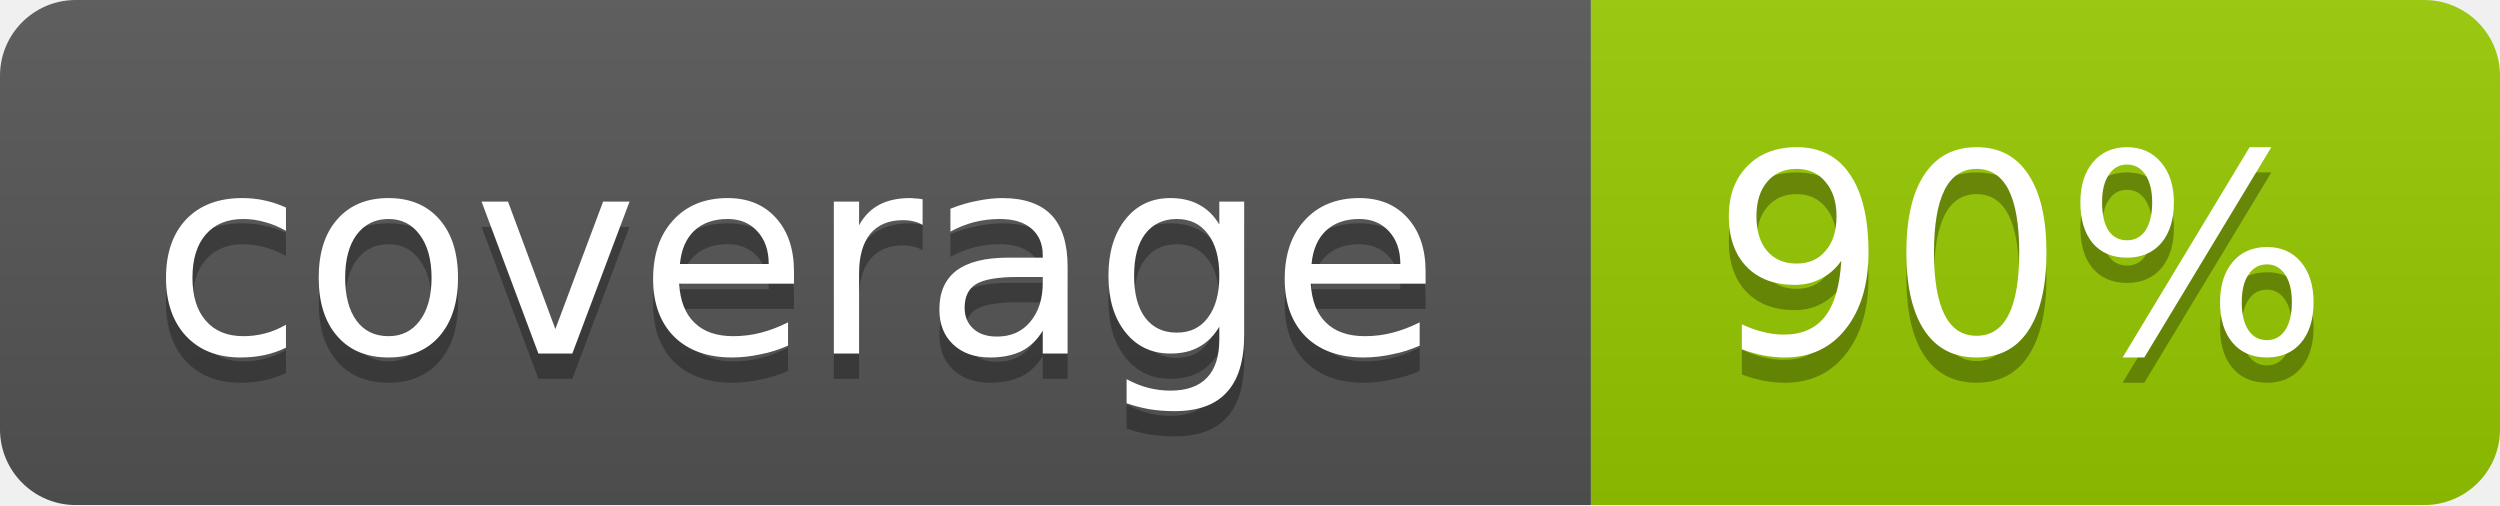
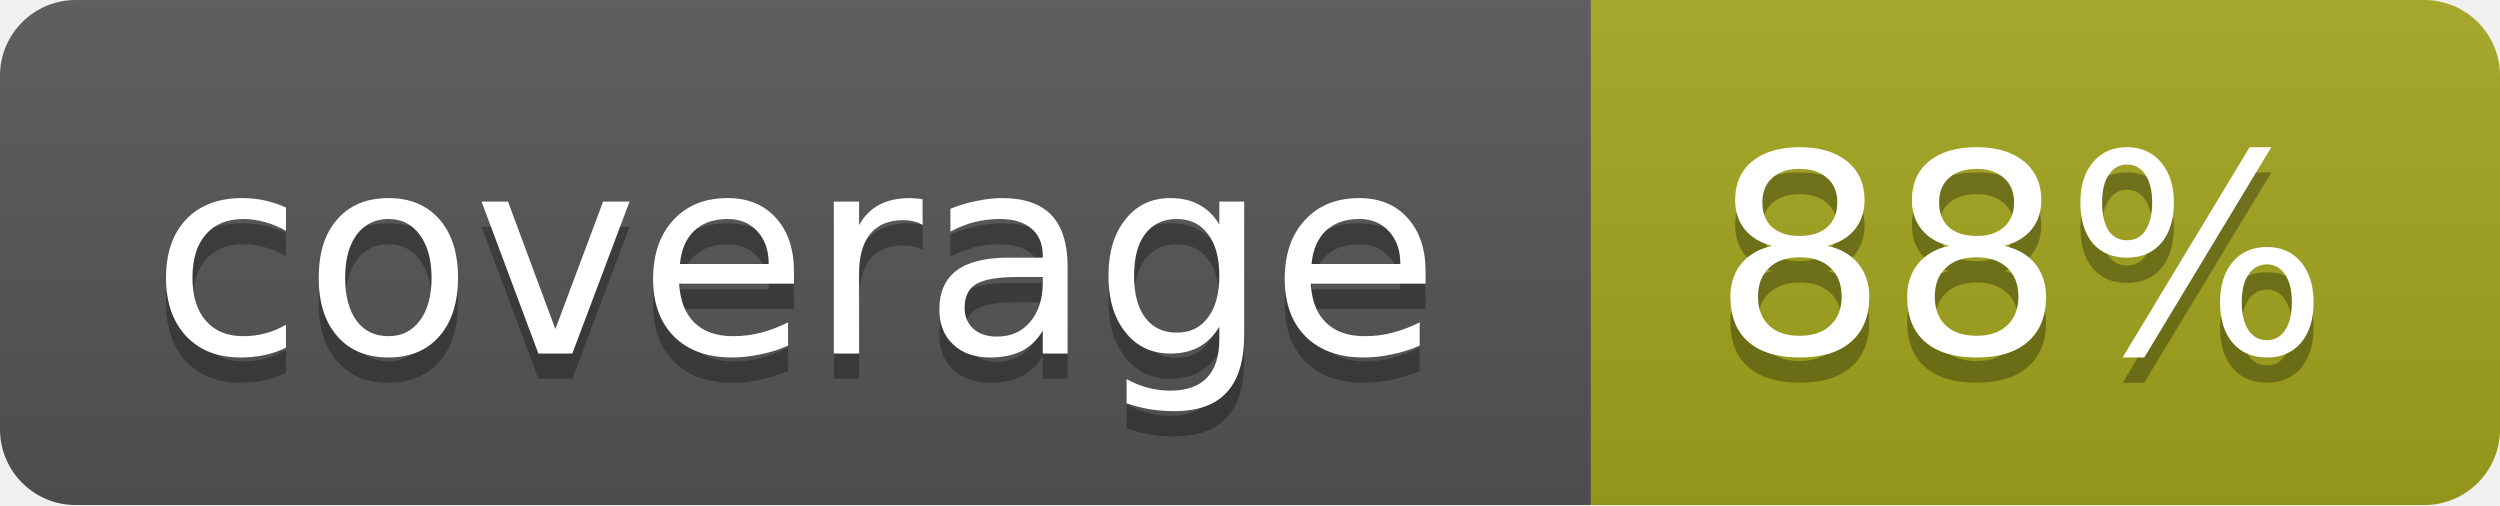
<svg xmlns="http://www.w3.org/2000/svg" width="99" height="20">
  <linearGradient id="b" x2="0" y2="100%">
    <stop offset="0" stop-color="#bbb" stop-opacity=".1" />
    <stop offset="1" stop-opacity=".1" />
  </linearGradient>
  <mask id="a">
    <rect width="99" height="20" rx="3" fill="#fff" />
  </mask>
  <g mask="url(#a)">
    <path fill="#555" d="M0 0h63v20H0z" />
-     <path fill="#97CA00" d="M63 0h36v20H63z" />
+     <path fill="#a4a61d" d="M63 0h36v20H63z" />
    <path fill="url(#b)" d="M0 0h99v20H0z" />
  </g>
  <g fill="#fff" text-anchor="middle" font-family="DejaVu Sans,Verdana,Geneva,sans-serif" font-size="11">
    <text x="31.5" y="15" fill="#010101" fill-opacity=".3">coverage</text>
    <text x="31.5" y="14">coverage</text>
-     <text x="80" y="15" fill="#010101" fill-opacity=".3">90%</text>
-     <text x="80" y="14">90%</text>
+     <text x="80" y="15" fill="#010101" fill-opacity=".3">88%</text>
+     <text x="80" y="14">88%</text>
  </g>
</svg>
